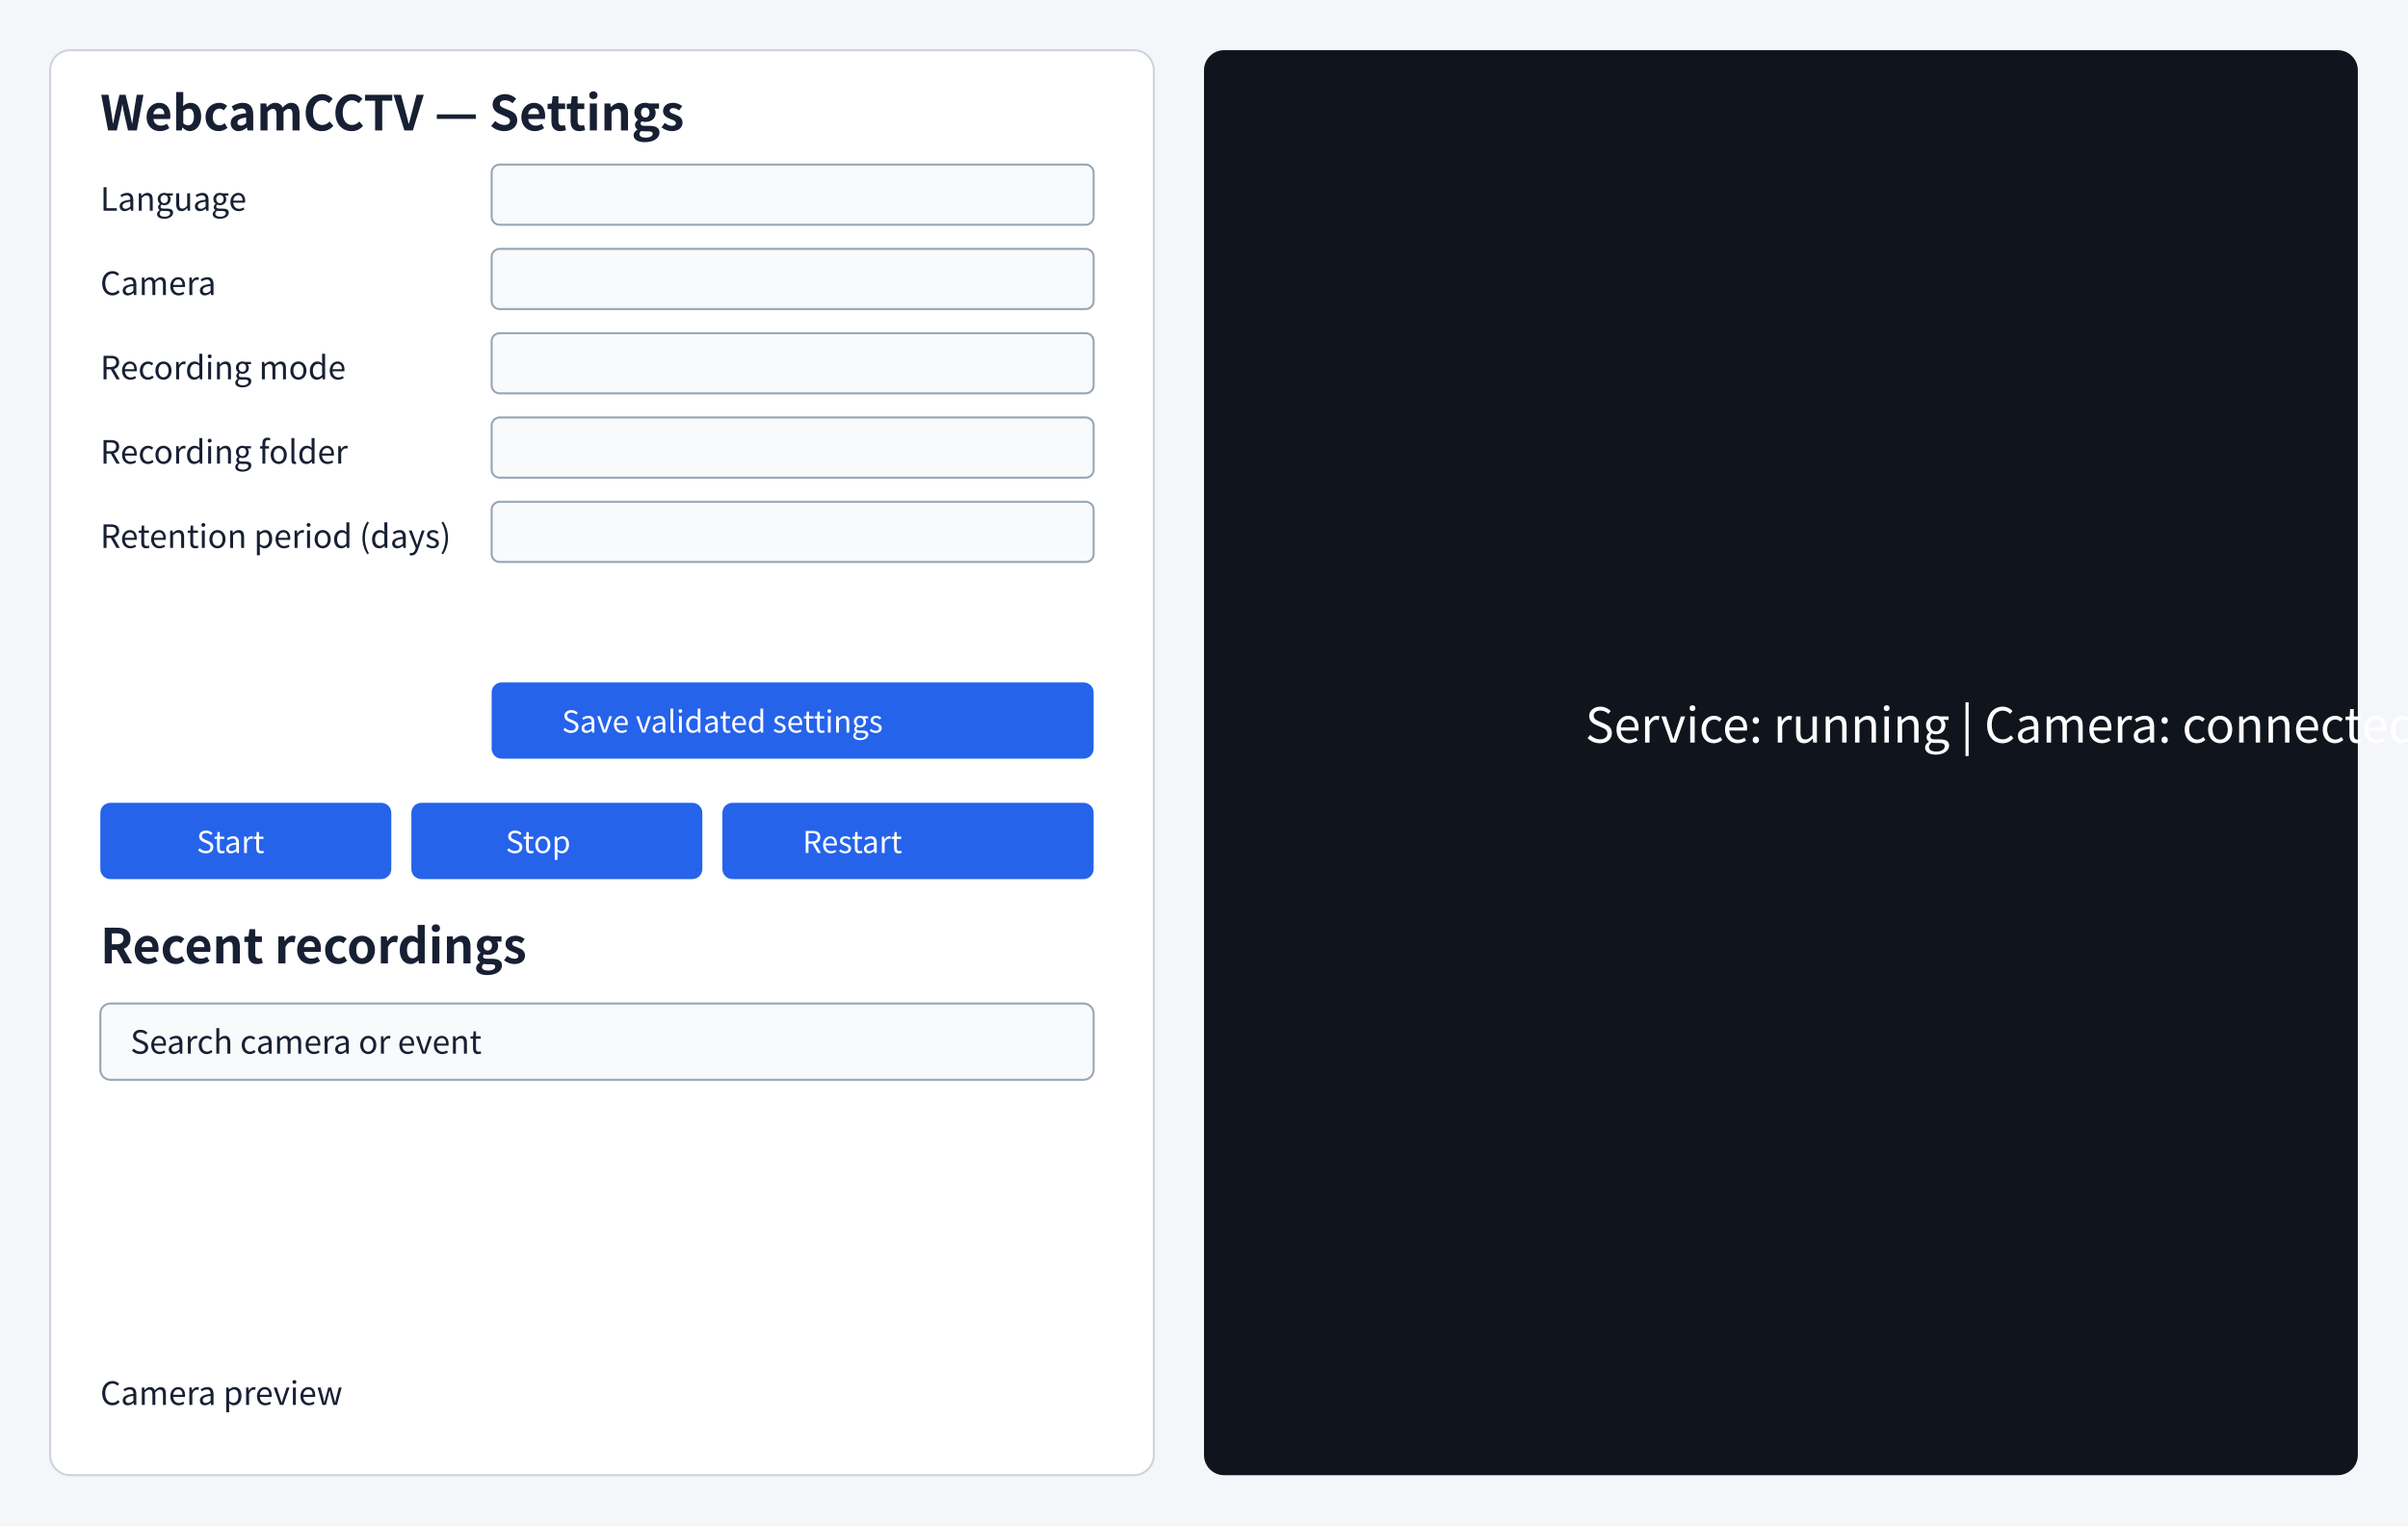
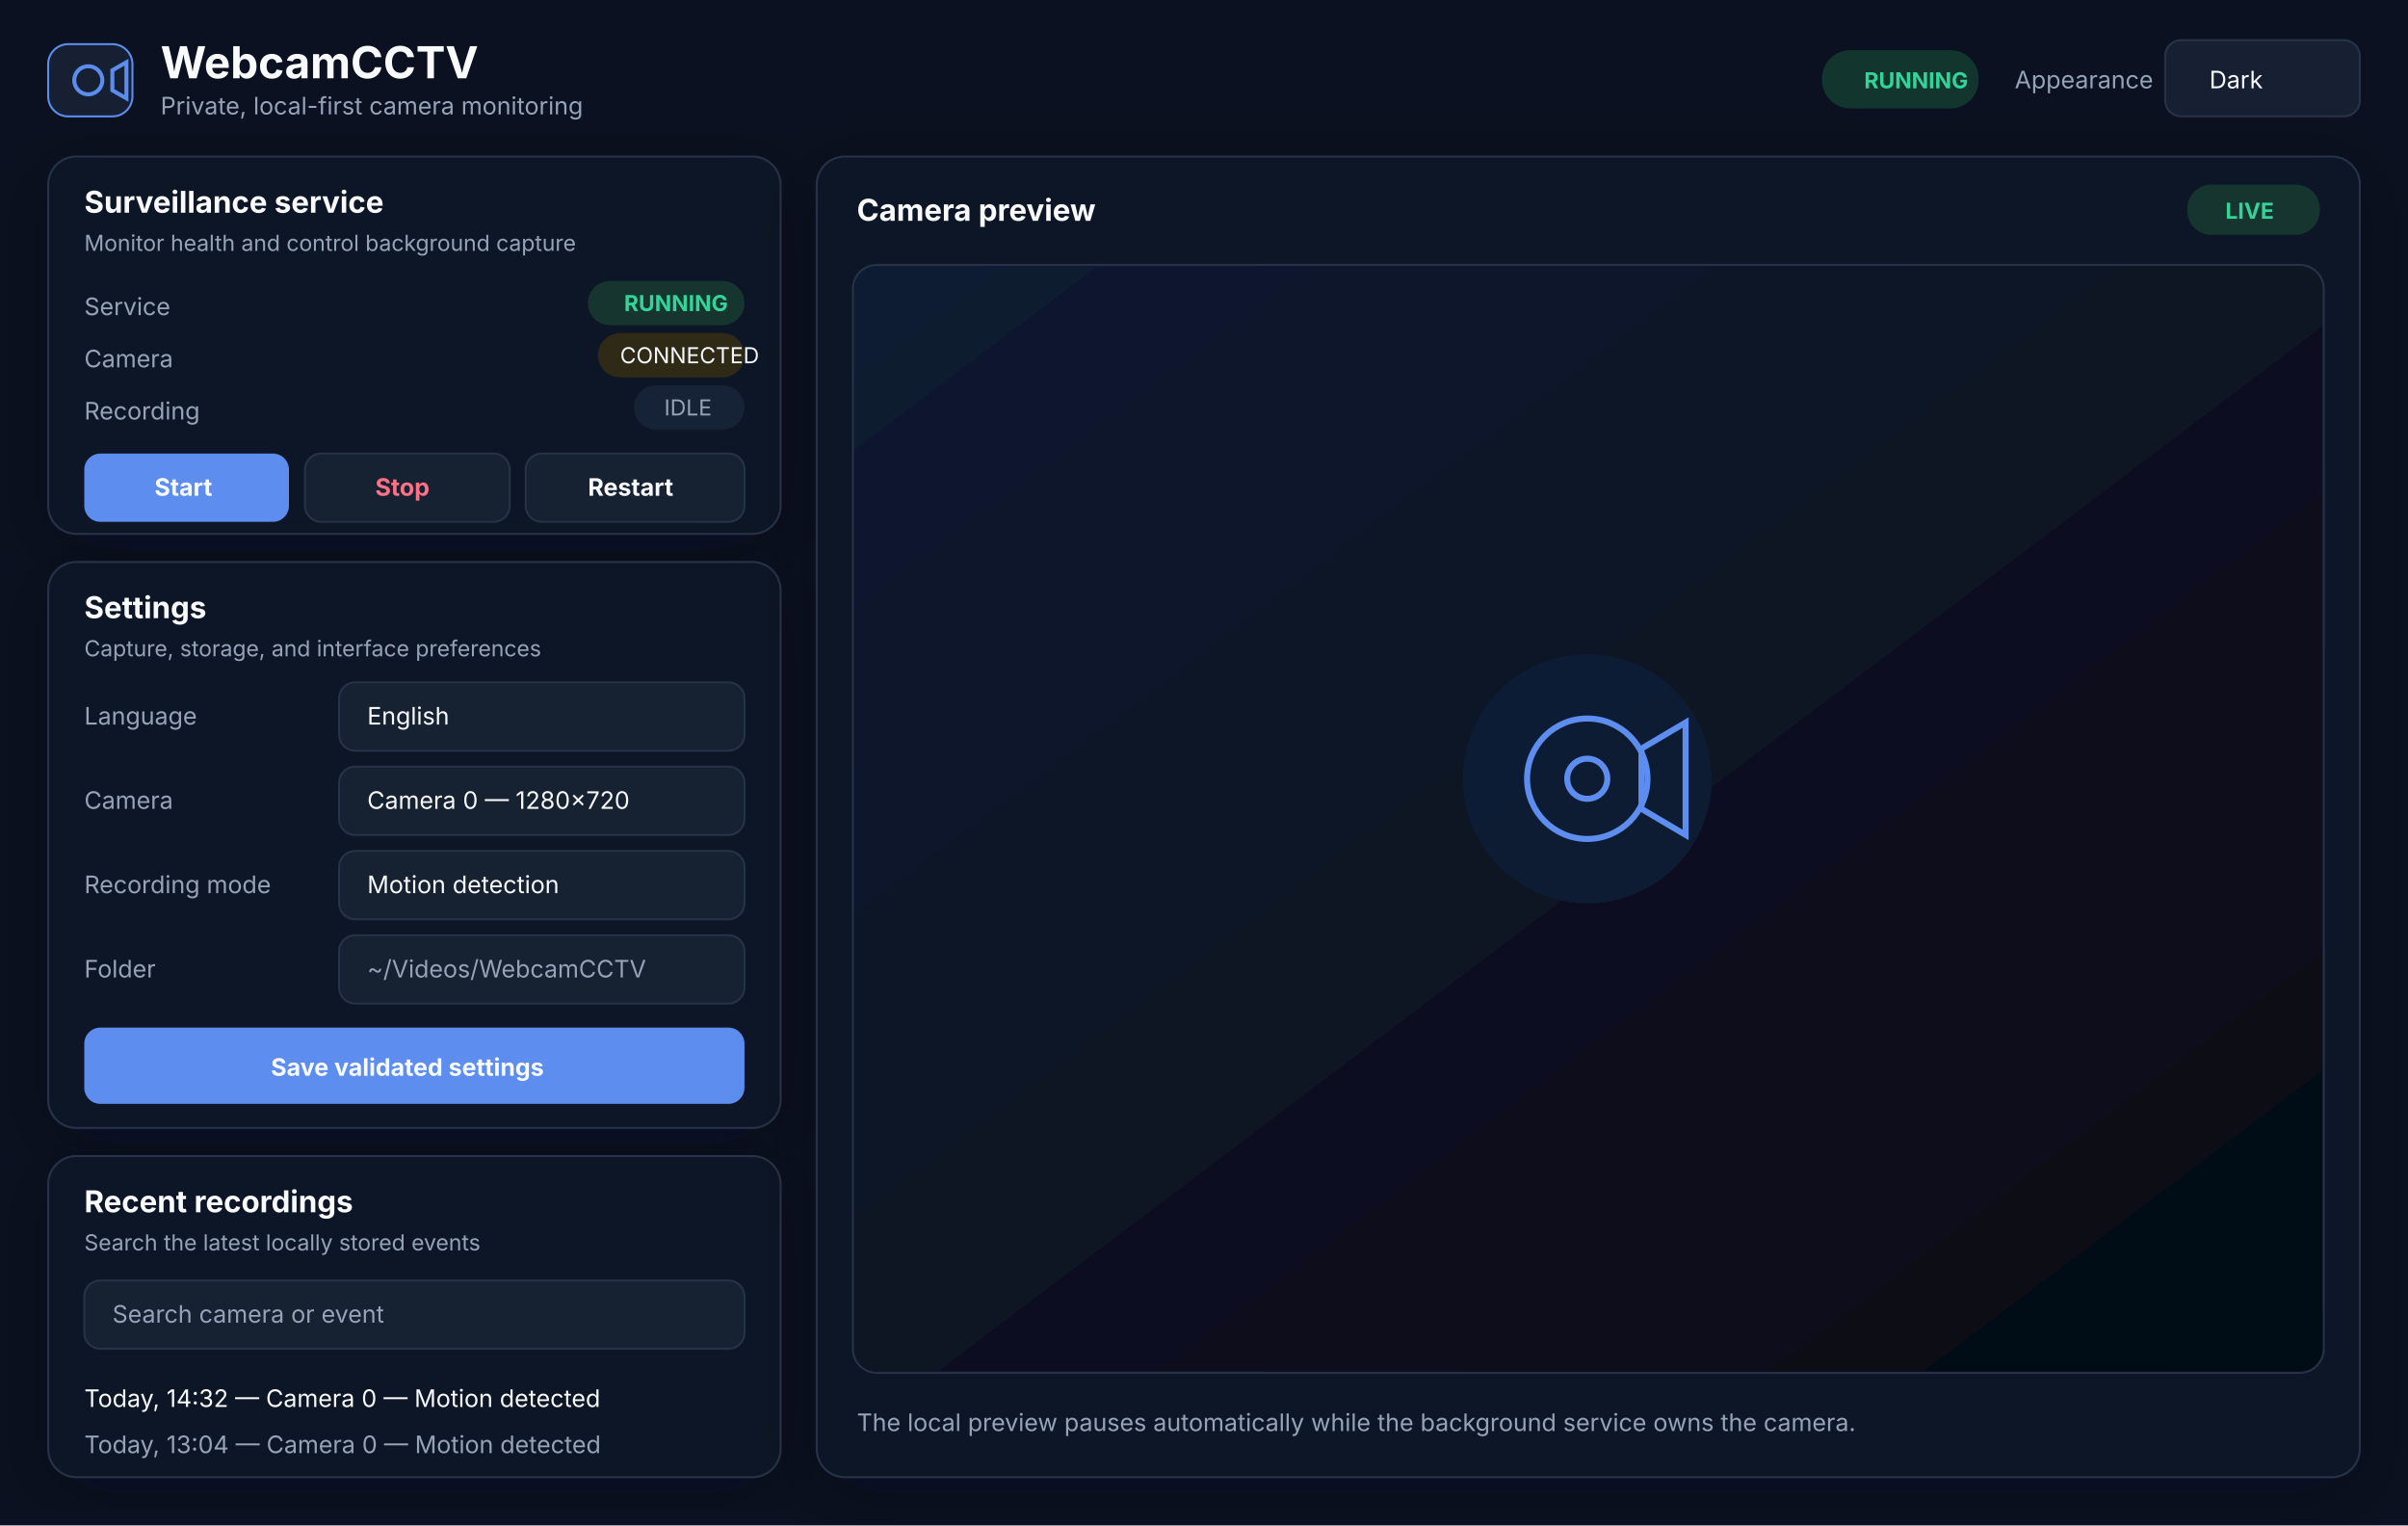
<svg xmlns="http://www.w3.org/2000/svg" width="1200" height="760" viewBox="0 0 1200 760">
-   <style>.bg{fill:#f4f6f9}.panel{fill:white;stroke:#ccd3dc}.control{fill:#f8fafc;stroke:#98a5b5}.button{fill:#2563eb}text{font-family:"Noto Sans CJK KR","Malgun Gothic","Apple SD Gothic Neo","Segoe UI",sans-serif;fill:#172033}.title{font-size:24px;font-weight:700}.label{font-size:16px}.white{fill:white;font-size:15px}</style>
-   <rect width="1200" height="760" class="bg" />
-   <rect x="25" y="25" width="550" height="710" rx="10" class="panel" />
-   <text x="50" y="65" class="title">WebcamCCTV — Settings</text>
-   <text x="50" y="105" class="label">Language</text>
-   <rect x="245" y="82" width="300" height="30" rx="4" class="control" />
-   <text x="50" y="147" class="label">Camera</text>
-   <rect x="245" y="124" width="300" height="30" rx="4" class="control" />
-   <text x="50" y="189" class="label">Recording mode</text>
-   <rect x="245" y="166" width="300" height="30" rx="4" class="control" />
-   <text x="50" y="231" class="label">Recording folder</text>
-   <rect x="245" y="208" width="300" height="30" rx="4" class="control" />
-   <text x="50" y="273" class="label">Retention period (days)</text>
-   <rect x="245" y="250" width="300" height="30" rx="4" class="control" />
-   <rect x="245" y="340" width="300" height="38" rx="5" class="button" />
-   <text x="280" y="365" class="white">Save validated settings</text>
-   <rect x="50" y="400" width="145" height="38" rx="5" class="button" />
-   <text x="98" y="425" class="white">Start</text>
-   <rect x="205" y="400" width="145" height="38" rx="5" class="button" />
-   <text x="252" y="425" class="white">Stop</text>
-   <rect x="360" y="400" width="185" height="38" rx="5" class="button" />
-   <text x="400" y="425" class="white">Restart</text>
-   <text x="50" y="480" class="title">Recent recordings</text>
-   <rect x="50" y="500" width="495" height="38" rx="5" class="control" />
-   <text x="65" y="525" class="label">Search camera or event</text>
-   <text x="50" y="700" class="label">Camera preview</text>
-   <rect x="600" y="25" width="575" height="710" rx="10" fill="#10151d" />
-   <text x="790" y="370" class="white" style="font-size:24px">Service: running | Camera: connected | Recording: recording</text>
+   <defs>
+     <linearGradient id="preview" x1="0" y1="0" x2="1" y2="1">
+       <stop offset="0" stop-color="#101b31" />
+       <stop offset="1" stop-color="#050914" />
+     </linearGradient>
+     <filter id="shadow">
+       <feDropShadow dx="0" dy="8" stdDeviation="18" flood-color="#020617" flood-opacity=".25" />
+     </filter>
+   </defs>
+   <style>
+     text{font-family:Inter,"Segoe UI",sans-serif;fill:#f8fafc}.muted{fill:#94a3b8}.title{font-size:22px;font-weight:700}.section{font-size:15px;font-weight:700}.small{font-size:11px}.body{font-size:12px}.card{fill:#111827;stroke:#263247}.input{fill:#172033;stroke:#263247}.primary{fill:#5b8def}.pill{fill:#12352e}.good{fill:#34d399}.danger{fill:#fb7185}
+   </style>
+   <rect width="1200" height="760" fill="#0b1120" />
+   <g transform="translate(24 18)">
+     <rect x="0" y="4" width="42" height="36" rx="10" fill="#172033" stroke="#5b8def" />
+     <circle cx="20" cy="22" r="7" fill="none" stroke="#5b8def" stroke-width="2" />
+     <path d="M32 17l7-4v18l-7-4z" fill="none" stroke="#5b8def" stroke-width="2" />
+     <text x="56" y="21" class="title">WebcamCCTV</text>
+     <text x="56" y="39" class="muted body">Private, local-first camera monitoring</text>
+     <rect x="884" y="7" width="78" height="29" rx="14" class="pill" />
+     <text x="905" y="26" class="good small" font-weight="700">RUNNING</text>
+     <text x="980" y="26" class="muted body">Appearance</text>
+     <rect x="1055" y="2" width="97" height="38" rx="8" class="input" />
+     <text x="1077" y="26" class="body">Dark</text>
+   </g>
+   <g transform="translate(24 78)" filter="url(#shadow)">
+     <rect width="365" height="188" rx="14" class="card" />
+     <text x="18" y="28" class="section">Surveillance service</text>
+     <text x="18" y="47" class="muted small">Monitor health and control background capture</text>
+     <text x="18" y="79" class="muted body">Service</text>
+     <text x="18" y="105" class="muted body">Camera</text>
+     <text x="18" y="131" class="muted body">Recording</text>
+     <rect x="269" y="62" width="78" height="22" rx="11" class="pill" />
+     <text x="287" y="77" class="good small" font-weight="700">RUNNING</text>
+     <rect x="274" y="88" width="73" height="22" rx="11" fill="#2e2b18" />
+     <text x="285" y="103" fill="#fbbf24" class="small">CONNECTED</text>
+     <rect x="292" y="114" width="55" height="22" rx="11" fill="#182235" />
+     <text x="307" y="129" class="muted small">IDLE</text>
+     <rect x="18" y="148" width="102" height="34" rx="8" class="primary" />
+     <text x="53" y="169" class="body" fill="white" font-weight="700">Start</text>
+     <rect x="128" y="148" width="102" height="34" rx="8" class="input" />
+     <text x="163" y="169" class="danger body" font-weight="700">Stop</text>
+     <rect x="238" y="148" width="109" height="34" rx="8" class="input" />
+     <text x="269" y="169" class="body" font-weight="700">Restart</text>
+   </g>
+   <g transform="translate(24 280)" filter="url(#shadow)">
+     <rect width="365" height="282" rx="14" class="card" />
+     <text x="18" y="28" class="section">Settings</text>
+     <text x="18" y="47" class="muted small">Capture, storage, and interface preferences</text>
+     <g class="body">
+       <text x="18" y="81" class="muted">Language</text>
+       <text x="18" y="123" class="muted">Camera</text>
+       <text x="18" y="165" class="muted">Recording mode</text>
+       <text x="18" y="207" class="muted">Folder</text>
+     </g>
+     <g class="input">
+       <rect x="145" y="60" width="202" height="34" rx="8" />
+       <rect x="145" y="102" width="202" height="34" rx="8" />
+       <rect x="145" y="144" width="202" height="34" rx="8" />
+       <rect x="145" y="186" width="202" height="34" rx="8" />
+     </g>
+     <g class="body">
+       <text x="159" y="81">English</text>
+       <text x="159" y="123">Camera 0 — 1280×720</text>
+       <text x="159" y="165">Motion detection</text>
+       <text x="159" y="207" class="muted">~/Videos/WebcamCCTV</text>
+     </g>
+     <rect x="18" y="232" width="329" height="38" rx="8" class="primary" />
+     <text x="111" y="256" class="body" fill="white" font-weight="700">Save validated settings</text>
+   </g>
+   <g transform="translate(24 576)" filter="url(#shadow)">
+     <rect width="365" height="160" rx="14" class="card" />
+     <text x="18" y="28" class="section">Recent recordings</text>
+     <text x="18" y="47" class="muted small">Search the latest locally stored events</text>
+     <rect x="18" y="62" width="329" height="34" rx="8" class="input" />
+     <text x="32" y="83" class="muted body">Search camera or event</text>
+     <text x="18" y="125" class="body">Today, 14:32 — Camera 0 — Motion detected</text>
+     <text x="18" y="148" class="muted body">Today, 13:04 — Camera 0 — Motion detected</text>
+   </g>
+   <g transform="translate(407 78)" filter="url(#shadow)">
+     <rect width="769" height="658" rx="14" class="card" />
+     <text x="20" y="32" class="section">Camera preview</text>
+     <rect x="683" y="14" width="66" height="25" rx="12" class="pill" />
+     <text x="702" y="31" class="good small" font-weight="700">LIVE</text>
+     <rect x="18" y="54" width="733" height="552" rx="12" fill="url(#preview)" stroke="#263247" />
+     <circle cx="384" cy="310" r="62" fill="#5b8def" opacity=".08" />
+     <circle cx="384" cy="310" r="30" fill="none" stroke="#5b8def" stroke-width="3" />
+     <circle cx="384" cy="310" r="10" fill="none" stroke="#5b8def" stroke-width="3" />
+     <path d="M411 295l22-13v56l-22-13z" fill="none" stroke="#5b8def" stroke-width="3" />
+     <text x="20" y="635" class="muted body">The local preview pauses automatically while the background service owns the camera.</text>
+   </g>
</svg>
